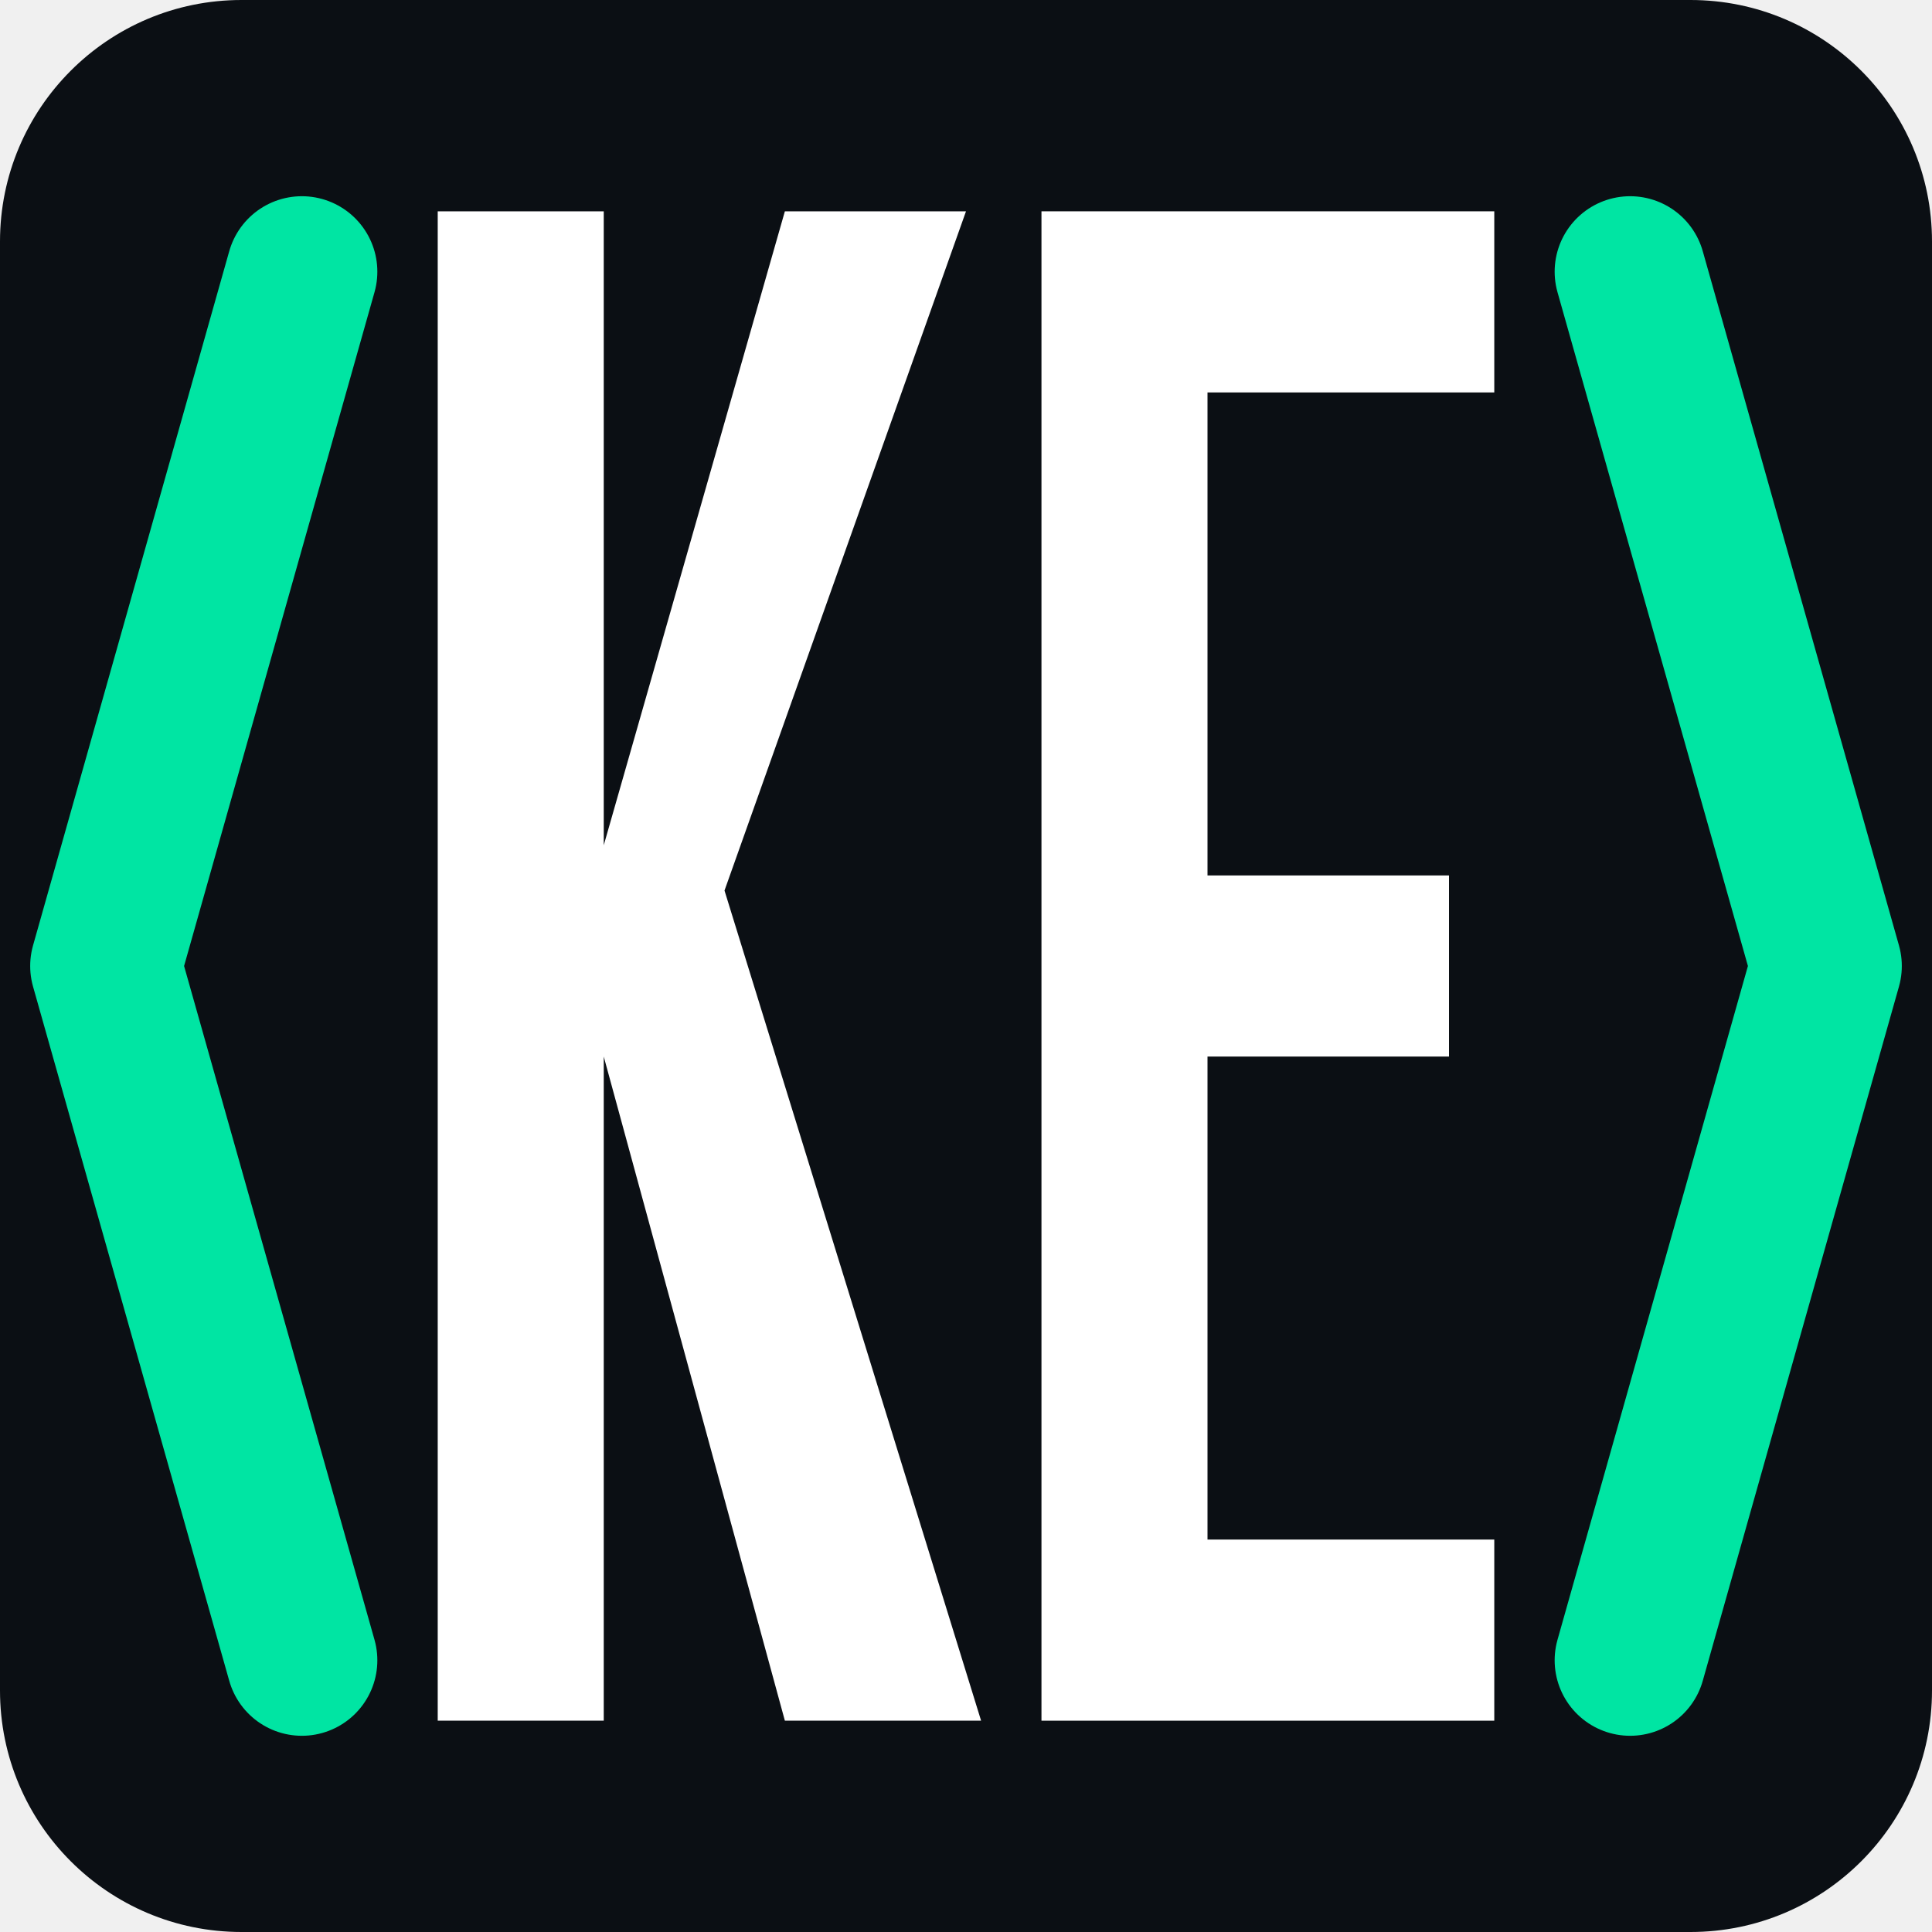
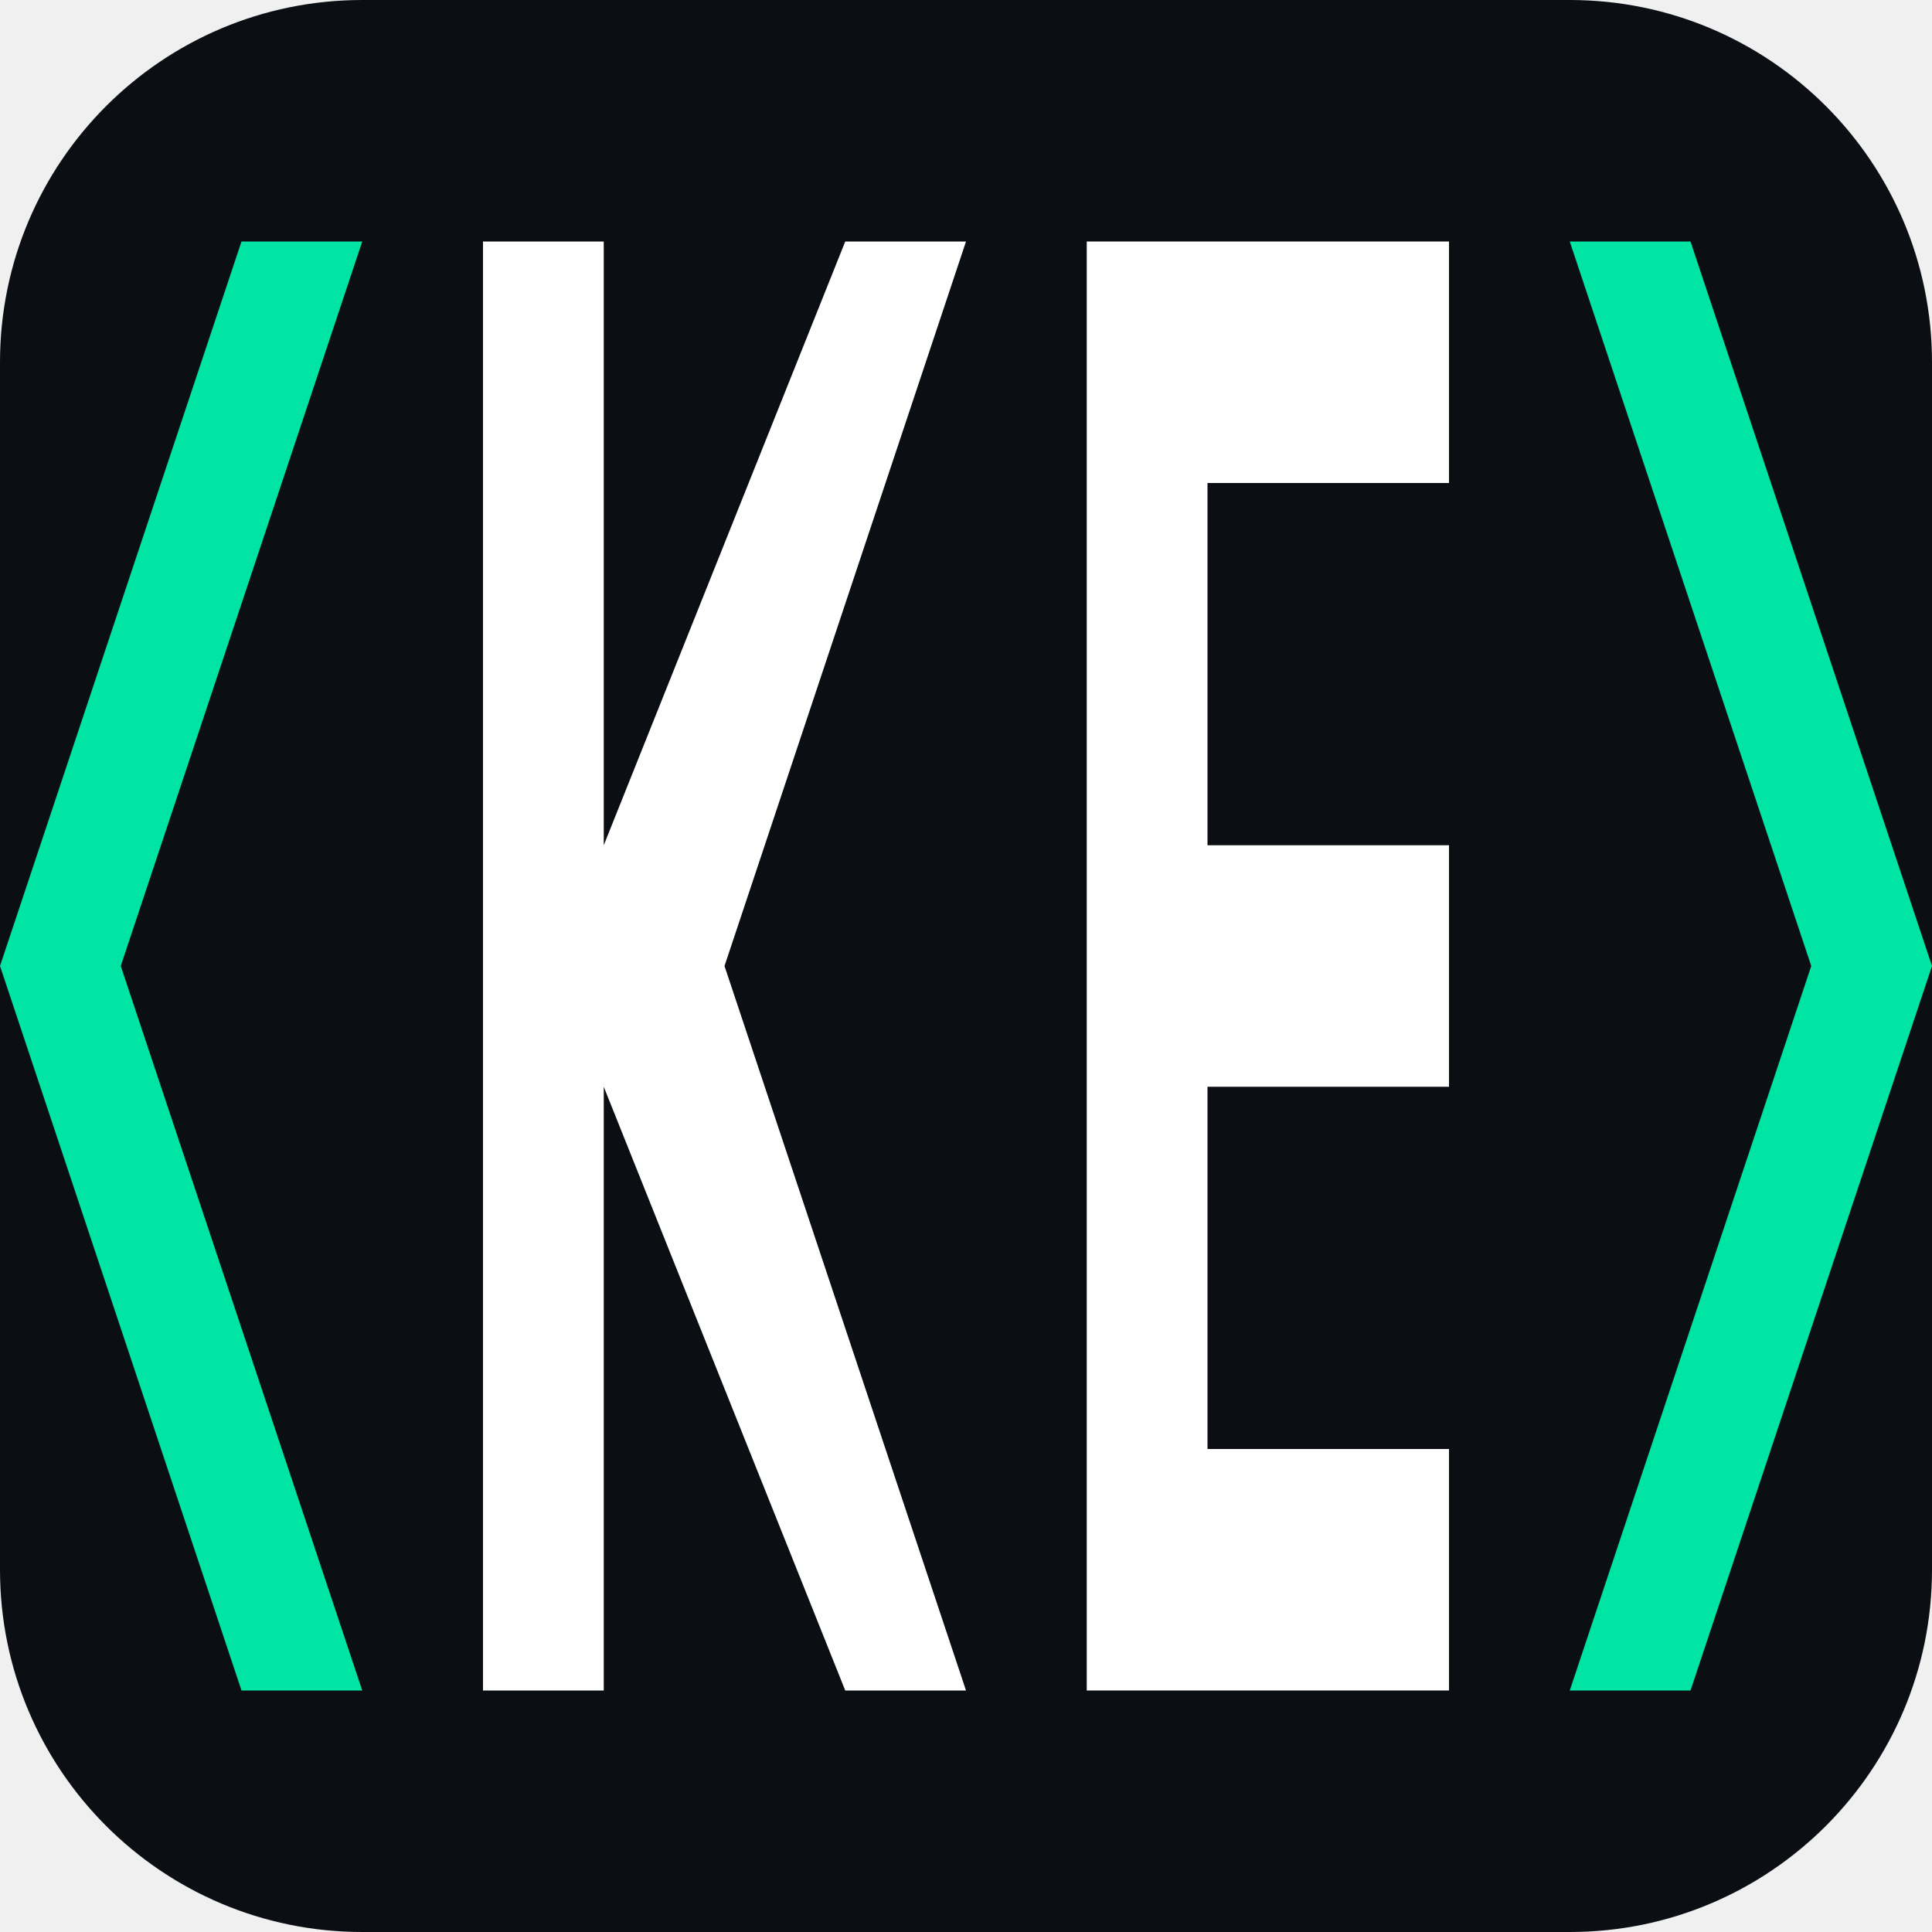
- <svg xmlns="http://www.w3.org/2000/svg" viewBox="0 0 64 64" width="64" height="64">
-   <rect width="64" height="64" rx="8" fill="#0b0f14" />
-   <polyline points="10,9 3.5,32 10,55" fill="none" stroke="#00e5a3" stroke-width="5" stroke-linecap="round" stroke-linejoin="round" />
-   <path d="M 14.5 7 H 20 V 28 L 26 7 H 32 L 24 29.5 L 32.5 57 H 26 L 20 35 V 57 H 14.5 Z" fill="#ffffff" />
-   <path d="M 34.5 7 H 49.5 V 13 H 40 V 29 H 48 V 35 H 40 V 51 H 49.5 V 57 H 34.5 Z" fill="#ffffff" />
-   <polyline points="54,9 60.5,32 54,55" fill="none" stroke="#00e5a3" stroke-width="5" stroke-linecap="round" stroke-linejoin="round" />
+ <svg xmlns="http://www.w3.org/2000/svg" viewBox="0 0 32 32" width="32" height="32">
+   <rect width="32" height="32" rx="6" fill="#0b0f14" />
+   <path d="M 4 4 L 0 16 L 4 28 L 6 28 L 2 16 L 6 4 Z" fill="#00e5a3" />
+   <path d="M 8 4 H 10 V 14 L 14 4 H 16 L 12 16 L 16 28 H 14 L 10 18 V 28 H 8 Z" fill="#ffffff" />
+   <path d="M 18 4 H 24 V 8 H 20 V 14 H 24 V 18 H 20 V 24 H 24 V 28 H 18 Z" fill="#ffffff" />
+   <path d="M 28 4 L 32 16 L 28 28 L 26 28 L 30 16 L 26 4 Z" fill="#00e5a3" />
</svg>
